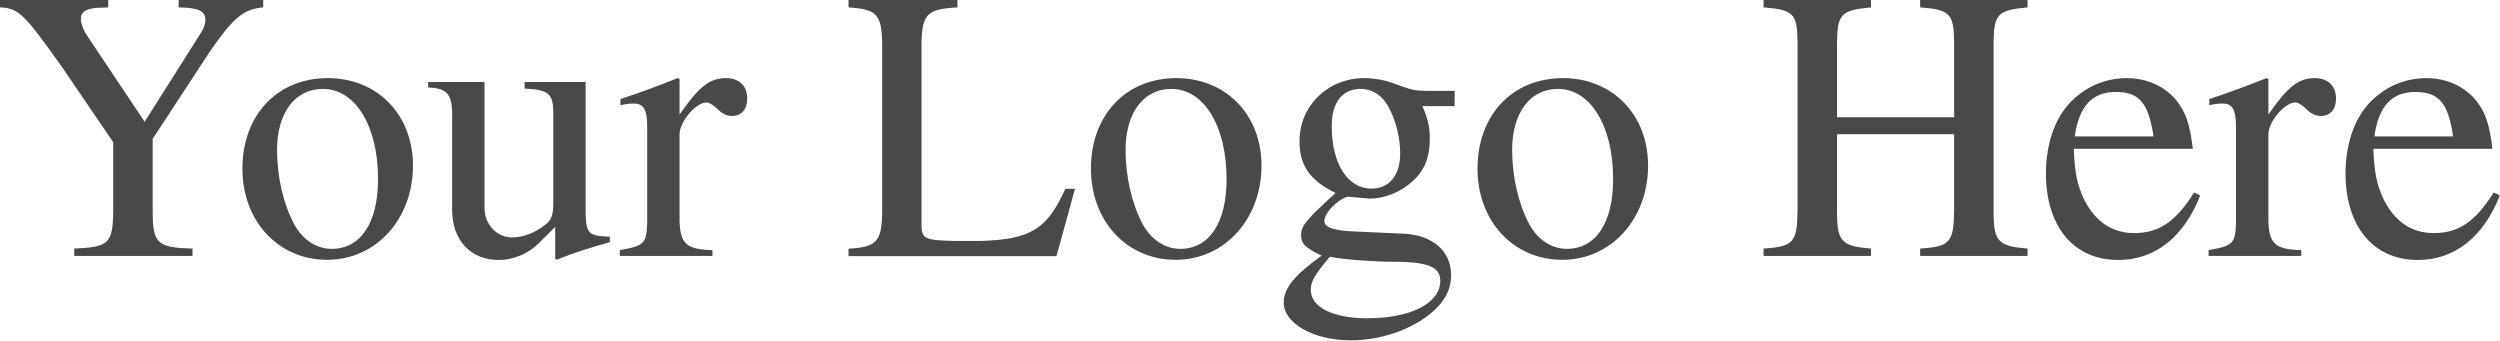
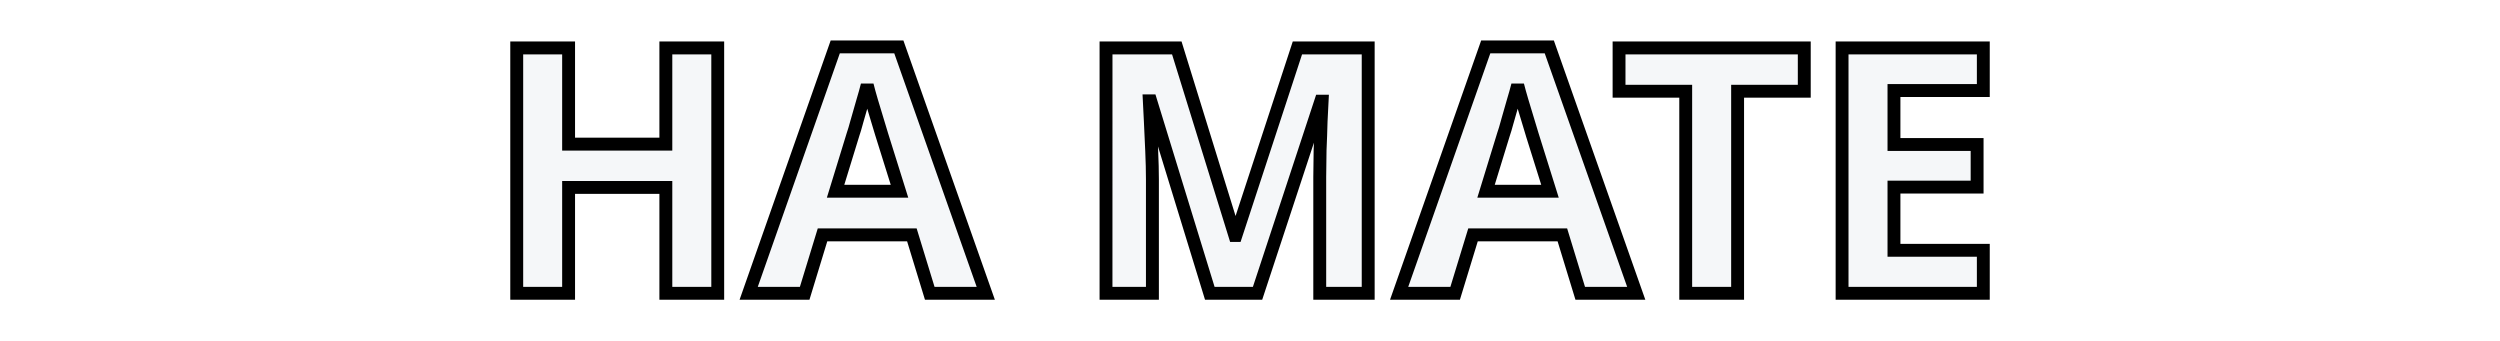
<svg xmlns="http://www.w3.org/2000/svg" version="1.1" id="Layer_1" x="0px" y="0px" viewBox="0 0 155.21 21.12" style="enable-background:new 0 0 155.21 21.12;" xml:space="preserve">
-   <style type="text/css">
+   <defs id="defs1" />
+   <style type="text/css" id="style1">
	.st0{fill:#49494B;}
</style>
-   <path class="st0" d="M147.41,8.47c0.26-1.87,1.08-2.76,2.54-2.76s2.04,0.67,2.35,2.76H147.41z M154.82,11.95  c-1.15,1.82-2.18,2.52-3.72,2.52c-1.37,0-2.4-0.7-3.1-2.06c-0.43-0.91-0.6-1.68-0.65-3.17h7.39c-0.19-1.56-0.43-2.26-1.03-3.02  c-0.72-0.86-1.82-1.37-3.07-1.37c-1.2,0-2.33,0.43-3.24,1.25c-1.13,0.98-1.78,2.69-1.78,4.66c0,3.31,1.73,5.38,4.49,5.38  c2.28,0,4.08-1.42,5.09-4.01L154.82,11.95z M137.11,15.89h5.76v-0.36c-1.61-0.05-1.99-0.38-2.04-1.8v-5.4  c0-0.77,1.01-1.97,1.68-1.97c0.14,0,0.36,0.12,0.62,0.36c0.36,0.36,0.65,0.48,0.96,0.48c0.58,0,0.94-0.41,0.94-1.08  c0-0.79-0.5-1.27-1.32-1.27c-1.01,0-1.68,0.53-2.88,2.26V4.9l-0.12-0.05c-1.34,0.53-2.21,0.86-3.55,1.3v0.38  c0.34-0.07,0.55-0.1,0.84-0.1c0.6,0,0.82,0.38,0.82,1.44v6c-0.05,1.25-0.19,1.39-1.7,1.66V15.89z M128.81,8.47  c0.26-1.87,1.08-2.76,2.54-2.76s2.04,0.67,2.35,2.76H128.81z M136.22,11.95c-1.15,1.82-2.18,2.52-3.72,2.52  c-1.37,0-2.4-0.7-3.1-2.06c-0.43-0.91-0.6-1.68-0.65-3.17h7.39c-0.19-1.56-0.43-2.26-1.03-3.02c-0.72-0.86-1.82-1.37-3.07-1.37  c-1.2,0-2.33,0.43-3.24,1.25c-1.13,0.98-1.78,2.69-1.78,4.66c0,3.31,1.73,5.38,4.49,5.38c2.28,0,4.08-1.42,5.09-4.01L136.22,11.95z   M109.49,15.89h6.67v-0.46c-1.8-0.14-2.09-0.43-2.11-2.16V8.33h7.27v4.68c-0.02,2.04-0.24,2.3-2.11,2.42v0.46h6.67v-0.46  c-1.8-0.14-2.09-0.43-2.11-2.16V2.62c0.02-1.75,0.26-1.99,2.11-2.16V0h-6.67v0.46c1.85,0.14,2.09,0.38,2.11,2.16v4.66h-7.27V2.62  c0.02-1.75,0.26-1.99,2.11-2.16V0h-6.67v0.46c1.85,0.14,2.09,0.38,2.11,2.16v10.39c-0.02,2.04-0.24,2.3-2.11,2.42V15.89z   M96.72,5.52c2.02,0,3.43,2.3,3.43,5.59c0,2.74-1.08,4.34-2.88,4.34c-0.94,0-1.82-0.58-2.33-1.54c-0.67-1.25-1.06-2.93-1.06-4.63  C93.89,7.01,94.99,5.52,96.72,5.52z M97.03,4.85c-3.14,0-5.3,2.3-5.3,5.62c0,3.26,2.23,5.66,5.26,5.66s5.33-2.52,5.33-5.86  C102.31,7.1,100.1,4.85,97.03,4.85z M82.68,7.78c0-1.42,0.67-2.26,1.78-2.26c0.74,0,1.37,0.41,1.75,1.13  c0.46,0.84,0.72,1.92,0.72,2.88c0,1.34-0.67,2.18-1.78,2.18c-1.49,0-2.47-1.56-2.47-3.86V7.78z M82.56,15.94  c0.82,0.17,2.69,0.31,3.91,0.31c2.16,0,2.95,0.31,2.95,1.18c0,1.39-1.82,2.33-4.54,2.33c-2.14,0-3.5-0.7-3.5-1.75  C81.38,17.45,81.6,17.09,82.56,15.94z M90.31,6.58V5.64h-1.85c-0.5,0-0.84-0.07-1.32-0.24l-0.53-0.19c-0.62-0.24-1.3-0.36-1.92-0.36  c-2.23,0-4.01,1.7-4.01,3.91c0,1.51,0.62,2.42,2.23,3.22l-0.62,0.58c-0.5,0.48-0.79,0.74-0.86,0.84c-0.5,0.53-0.65,0.79-0.65,1.2  c0,0.53,0.26,0.79,1.27,1.27c-1.73,1.25-2.35,2.04-2.35,2.93c0,1.27,1.85,2.33,4.15,2.33c1.8,0,3.67-0.62,4.92-1.63  c0.91-0.74,1.32-1.51,1.32-2.42c0-1.49-1.13-2.47-2.9-2.57l-3.1-0.14c-1.3-0.05-1.87-0.26-1.87-0.65c0-0.48,0.79-1.32,1.44-1.51  c0.86,0.07,1.32,0.12,1.37,0.12c0.89,0,1.85-0.36,2.59-1.01c0.79-0.67,1.15-1.51,1.15-2.71c0-0.7-0.12-1.25-0.46-2.02H90.31z   M72.72,5.52c2.02,0,3.43,2.3,3.43,5.59c0,2.74-1.08,4.34-2.88,4.34c-0.94,0-1.82-0.58-2.33-1.54c-0.67-1.25-1.06-2.93-1.06-4.63  C69.89,7.01,70.99,5.52,72.72,5.52z M73.03,4.85c-3.14,0-5.3,2.3-5.3,5.62c0,3.26,2.23,5.66,5.26,5.66s5.33-2.52,5.33-5.86  C78.31,7.1,76.1,4.85,73.03,4.85z M59.45,0h-6.77v0.46c1.75,0.12,2.04,0.43,2.09,2.16v10.66c-0.05,1.73-0.36,2.06-2.09,2.16v0.46  h12.91l1.15-4.18h-0.6c-1.13,2.52-2.16,3.14-5.26,3.24h-1.61c-1.85-0.05-2.04-0.12-2.06-0.98V2.62c0.05-1.75,0.36-2.06,2.23-2.16V0z   M38.47,15.89h5.76v-0.36c-1.61-0.05-1.99-0.38-2.04-1.8v-5.4c0-0.77,1.01-1.97,1.68-1.97c0.14,0,0.36,0.12,0.62,0.36  c0.36,0.36,0.65,0.48,0.96,0.48c0.58,0,0.94-0.41,0.94-1.08c0-0.79-0.5-1.27-1.32-1.27c-1.01,0-1.68,0.53-2.88,2.26V4.9l-0.12-0.05  c-1.34,0.53-2.21,0.86-3.55,1.3v0.38c0.34-0.07,0.55-0.1,0.84-0.1c0.6,0,0.82,0.38,0.82,1.44v6c-0.05,1.25-0.19,1.39-1.7,1.66V15.89  z M37.85,14.69h-0.12c-1.18-0.05-1.34-0.24-1.37-1.37V5.09h-3.79V5.5c1.49,0.07,1.78,0.31,1.78,1.51v5.64  c0,0.67-0.12,1.01-0.46,1.27c-0.65,0.53-1.39,0.82-2.11,0.82c-0.94,0-1.7-0.82-1.7-1.82V5.09h-3.5v0.34  c1.13,0.05,1.46,0.38,1.49,1.54v6.05c0,1.9,1.15,3.12,2.9,3.12c0.89,0,1.82-0.38,2.47-1.03l1.03-1.03v1.99l0.1,0.05  c1.2-0.48,2.06-0.74,3.29-1.08V14.69z M20.04,5.52c2.02,0,3.43,2.3,3.43,5.59c0,2.74-1.08,4.34-2.88,4.34  c-0.94,0-1.82-0.58-2.33-1.54c-0.67-1.25-1.06-2.93-1.06-4.63C17.21,7.01,18.31,5.52,20.04,5.52z M20.35,4.85  c-3.14,0-5.3,2.3-5.3,5.62c0,3.26,2.23,5.66,5.26,5.66s5.33-2.52,5.33-5.86C25.63,7.1,23.42,4.85,20.35,4.85z M16.35,0h-5.26v0.46  c1.25,0.02,1.66,0.22,1.66,0.79c0,0.24-0.1,0.53-0.34,0.89L8.98,7.56L5.42,2.23C5.16,1.85,5.02,1.44,5.02,1.18  c0-0.46,0.34-0.65,1.1-0.7c0.1,0,0.34,0,0.6-0.02V0H0v0.46C1.15,0.5,1.49,0.84,3.89,4.22l3.14,4.61v4.18  c-0.02,2.11-0.24,2.33-2.42,2.42v0.46h7.34v-0.46c-2.14-0.05-2.45-0.31-2.47-2.16V8.62l3.55-5.42c1.46-2.11,2.09-2.64,3.31-2.74V0z" />
+   <g id="text1">
+     <path style="color:#000000;-inkscape-font-specification:'Sans, Bold';fill:#f5f7f9;-inkscape-stroke:none" d="M 44.56,18.208 H 41.338 v -6.571 h -6.037 v 6.571 H 32.08 V 2.976 h 3.221 V 8.949 H 41.338 V 2.976 h 3.221 z m 13.163,0 L 56.613,14.581 h -5.547 l -1.109,3.627 H 46.48 L 51.856,2.912 h 3.947 L 61.2,18.208 Z M 55.845,11.872 54.736,8.331 Q 54.629,7.968 54.458,7.413 54.288,6.859 54.117,6.283 53.946,5.707 53.84,5.28 53.733,5.707 53.541,6.347 53.37,6.965 53.2,7.541 53.05,8.096 52.965,8.331 l -1.088,3.541 z M 75.109,18.208 71.44,6.261 h -0.085 q 0.021,0.427 0.064,1.28 0.043,0.853 0.085,1.835 0.043,0.981 0.043,1.749 v 7.083 H 68.666 V 2.976 h 4.395 l 3.605,11.648 h 0.064 L 80.549,2.976 h 4.395 V 18.208 h -3.008 v -7.211 q 0,-0.725 0.021,-1.664 0.043,-0.939 0.064,-1.771 0.043,-0.853 0.064,-1.28 h -0.085 L 78.074,18.208 Z m 22.997,0 -1.109,-3.627 h -5.547 l -1.109,3.627 H 86.864 L 92.24,2.912 h 3.947 L 101.584,18.208 Z M 96.229,11.872 95.12,8.331 Q 95.013,7.968 94.842,7.413 94.672,6.859 94.501,6.283 94.33,5.707 94.224,5.28 94.117,5.707 93.925,6.347 93.754,6.965 93.584,7.541 93.434,8.096 93.349,8.331 l -1.088,3.541 z m 11.648,6.336 h -3.221 V 5.664 h -4.139 V 2.976 h 11.499 v 2.688 h -4.139 z m 15.253,0 H 114.362 V 2.976 h 8.768 V 5.621 h -5.547 V 8.971 h 5.163 v 2.645 h -5.163 v 3.925 h 5.547 z" id="path1" />
+     <path style="color:#000000;-inkscape-font-specification:'Sans, Bold';fill:#000000;-inkscape-stroke:none" d="m 51.572,2.512 -5.656,16.096 h 4.338 l 1.107,-3.627 h 4.955 l 1.109,3.627 h 0.297 4.043 L 56.086,2.512 Z m 40.385,0 -5.658,16.096 h 4.338 l 1.109,-3.627 h 4.955 l 1.109,3.627 h 0.295 4.043 L 96.469,2.512 Z M 31.68,2.576 V 18.607 h 4.021 V 12.037 H 40.938 v 6.57 h 4.021 V 18.207 2.576 H 40.938 V 8.549 H 35.701 V 2.576 Z m 36.586,0 V 18.607 h 3.682 V 11.125 c 0,-0.519 -0.016,-1.107 -0.045,-1.766 -0.004,-0.096 -0.007,-0.175 -0.012,-0.27 L 74.812,18.607 h 0.297 3.254 l 3.211,-9.75 c -0.006,0.157 -0.01,0.295 -0.018,0.457 v 0.006 0.004 c -0.014,0.628 -0.021,1.186 -0.021,1.674 v 7.609 H 85.344 V 2.576 H 80.26 L 76.709,13.41 73.355,2.576 Z m 31.852,0 v 3.488 h 4.139 V 18.607 h 4.021 V 18.207 6.064 h 4.139 V 2.576 Z m 13.846,0 V 18.607 h 9.568 v -0.4 -3.066 h -5.547 v -3.125 h 5.162 V 8.57 h -5.162 V 6.021 h 5.547 V 2.576 Z M 52.139,3.312 h 3.381 l 5.115,14.496 h -2.615 l -1.111,-3.627 h -6.139 l -1.109,3.627 h -2.615 z m 40.385,0 h 3.379 l 5.117,14.496 h -2.617 l -1.109,-3.627 h -6.139 l -1.109,3.627 h -2.617 z m -60.043,0.064 h 2.42 v 5.973 h 6.838 V 3.377 h 2.422 V 17.809 h -2.422 v -6.57 h -6.838 v 6.57 h -2.42 z m 36.586,0 h 3.699 l 3.605,11.646 h 0.648 l 3.818,-11.646 h 3.705 V 17.809 h -2.207 v -6.811 c 0,-0.477 0.007,-1.028 0.021,-1.646 v -0.01 c 0.028,-0.621 0.048,-1.208 0.062,-1.76 v -0.01 c 0.028,-0.562 0.05,-0.987 0.064,-1.27 l 0.021,-0.42 H 81.711 L 77.785,17.809 H 75.406 L 71.734,5.861 h -0.801 l 0.021,0.42 c 0.014,0.284 0.036,0.71 0.064,1.279 0.028,0.568 0.056,1.179 0.084,1.832 0.028,0.65 0.043,1.228 0.043,1.732 v 6.684 h -2.08 z m 31.85,0 h 10.699 v 1.887 h -4.139 V 17.809 h -2.422 V 5.264 h -4.139 z m 13.846,0 h 7.969 v 1.844 h -5.547 v 4.15 h 5.162 v 1.846 h -5.162 v 4.725 h 5.547 v 1.867 h -7.969 z M 53.451,5.184 c -0.069,0.275 -0.166,0.626 -0.293,1.049 l -0.002,0.004 v 0.004 c -0.113,0.41 -0.227,0.806 -0.34,1.188 l -0.002,0.004 -0.002,0.006 c -0.098,0.365 -0.175,0.624 -0.223,0.756 l -0.004,0.01 -1.25,4.068 h 5.053 l -0.162,-0.52 -1.107,-3.533 -0.002,-0.008 C 55.046,7.968 54.953,7.663 54.84,7.295 54.726,6.927 54.613,6.553 54.5,6.17 54.387,5.79 54.298,5.46 54.229,5.184 Z m 40.385,0 c -0.069,0.275 -0.168,0.626 -0.295,1.049 v 0.004 l -0.002,0.004 c -0.113,0.41 -0.227,0.806 -0.34,1.188 v 0.004 l -0.002,0.006 c -0.098,0.365 -0.177,0.624 -0.225,0.756 l -0.004,0.01 -1.25,4.068 h 5.055 l -0.162,-0.52 -1.107,-3.533 -0.002,-0.008 C 95.43,7.968 95.338,7.663 95.225,7.295 95.111,6.927 94.998,6.553 94.885,6.17 94.772,5.79 94.681,5.46 94.611,5.184 Z M 53.842,6.75 c 0.079,0.262 0.156,0.526 0.234,0.781 0.113,0.369 0.205,0.673 0.275,0.912 l 0.002,0.004 0.947,3.025 h -2.883 l 0.924,-3.006 0.004,-0.014 c 0.064,-0.179 0.141,-0.437 0.238,-0.799 l 0.002,-0.01 C 53.671,7.356 53.757,7.054 53.842,6.75 Z m 40.383,0.002 c 0.078,0.262 0.158,0.524 0.236,0.779 0.113,0.369 0.205,0.673 0.275,0.912 v 0.004 l 0.949,3.025 h -2.885 l 0.924,-3.006 0.006,-0.018 c 0.064,-0.179 0.139,-0.436 0.236,-0.795 l 0.004,-0.01 c 0.085,-0.287 0.169,-0.59 0.254,-0.893 z" id="path2" />
+   </g>
</svg>
